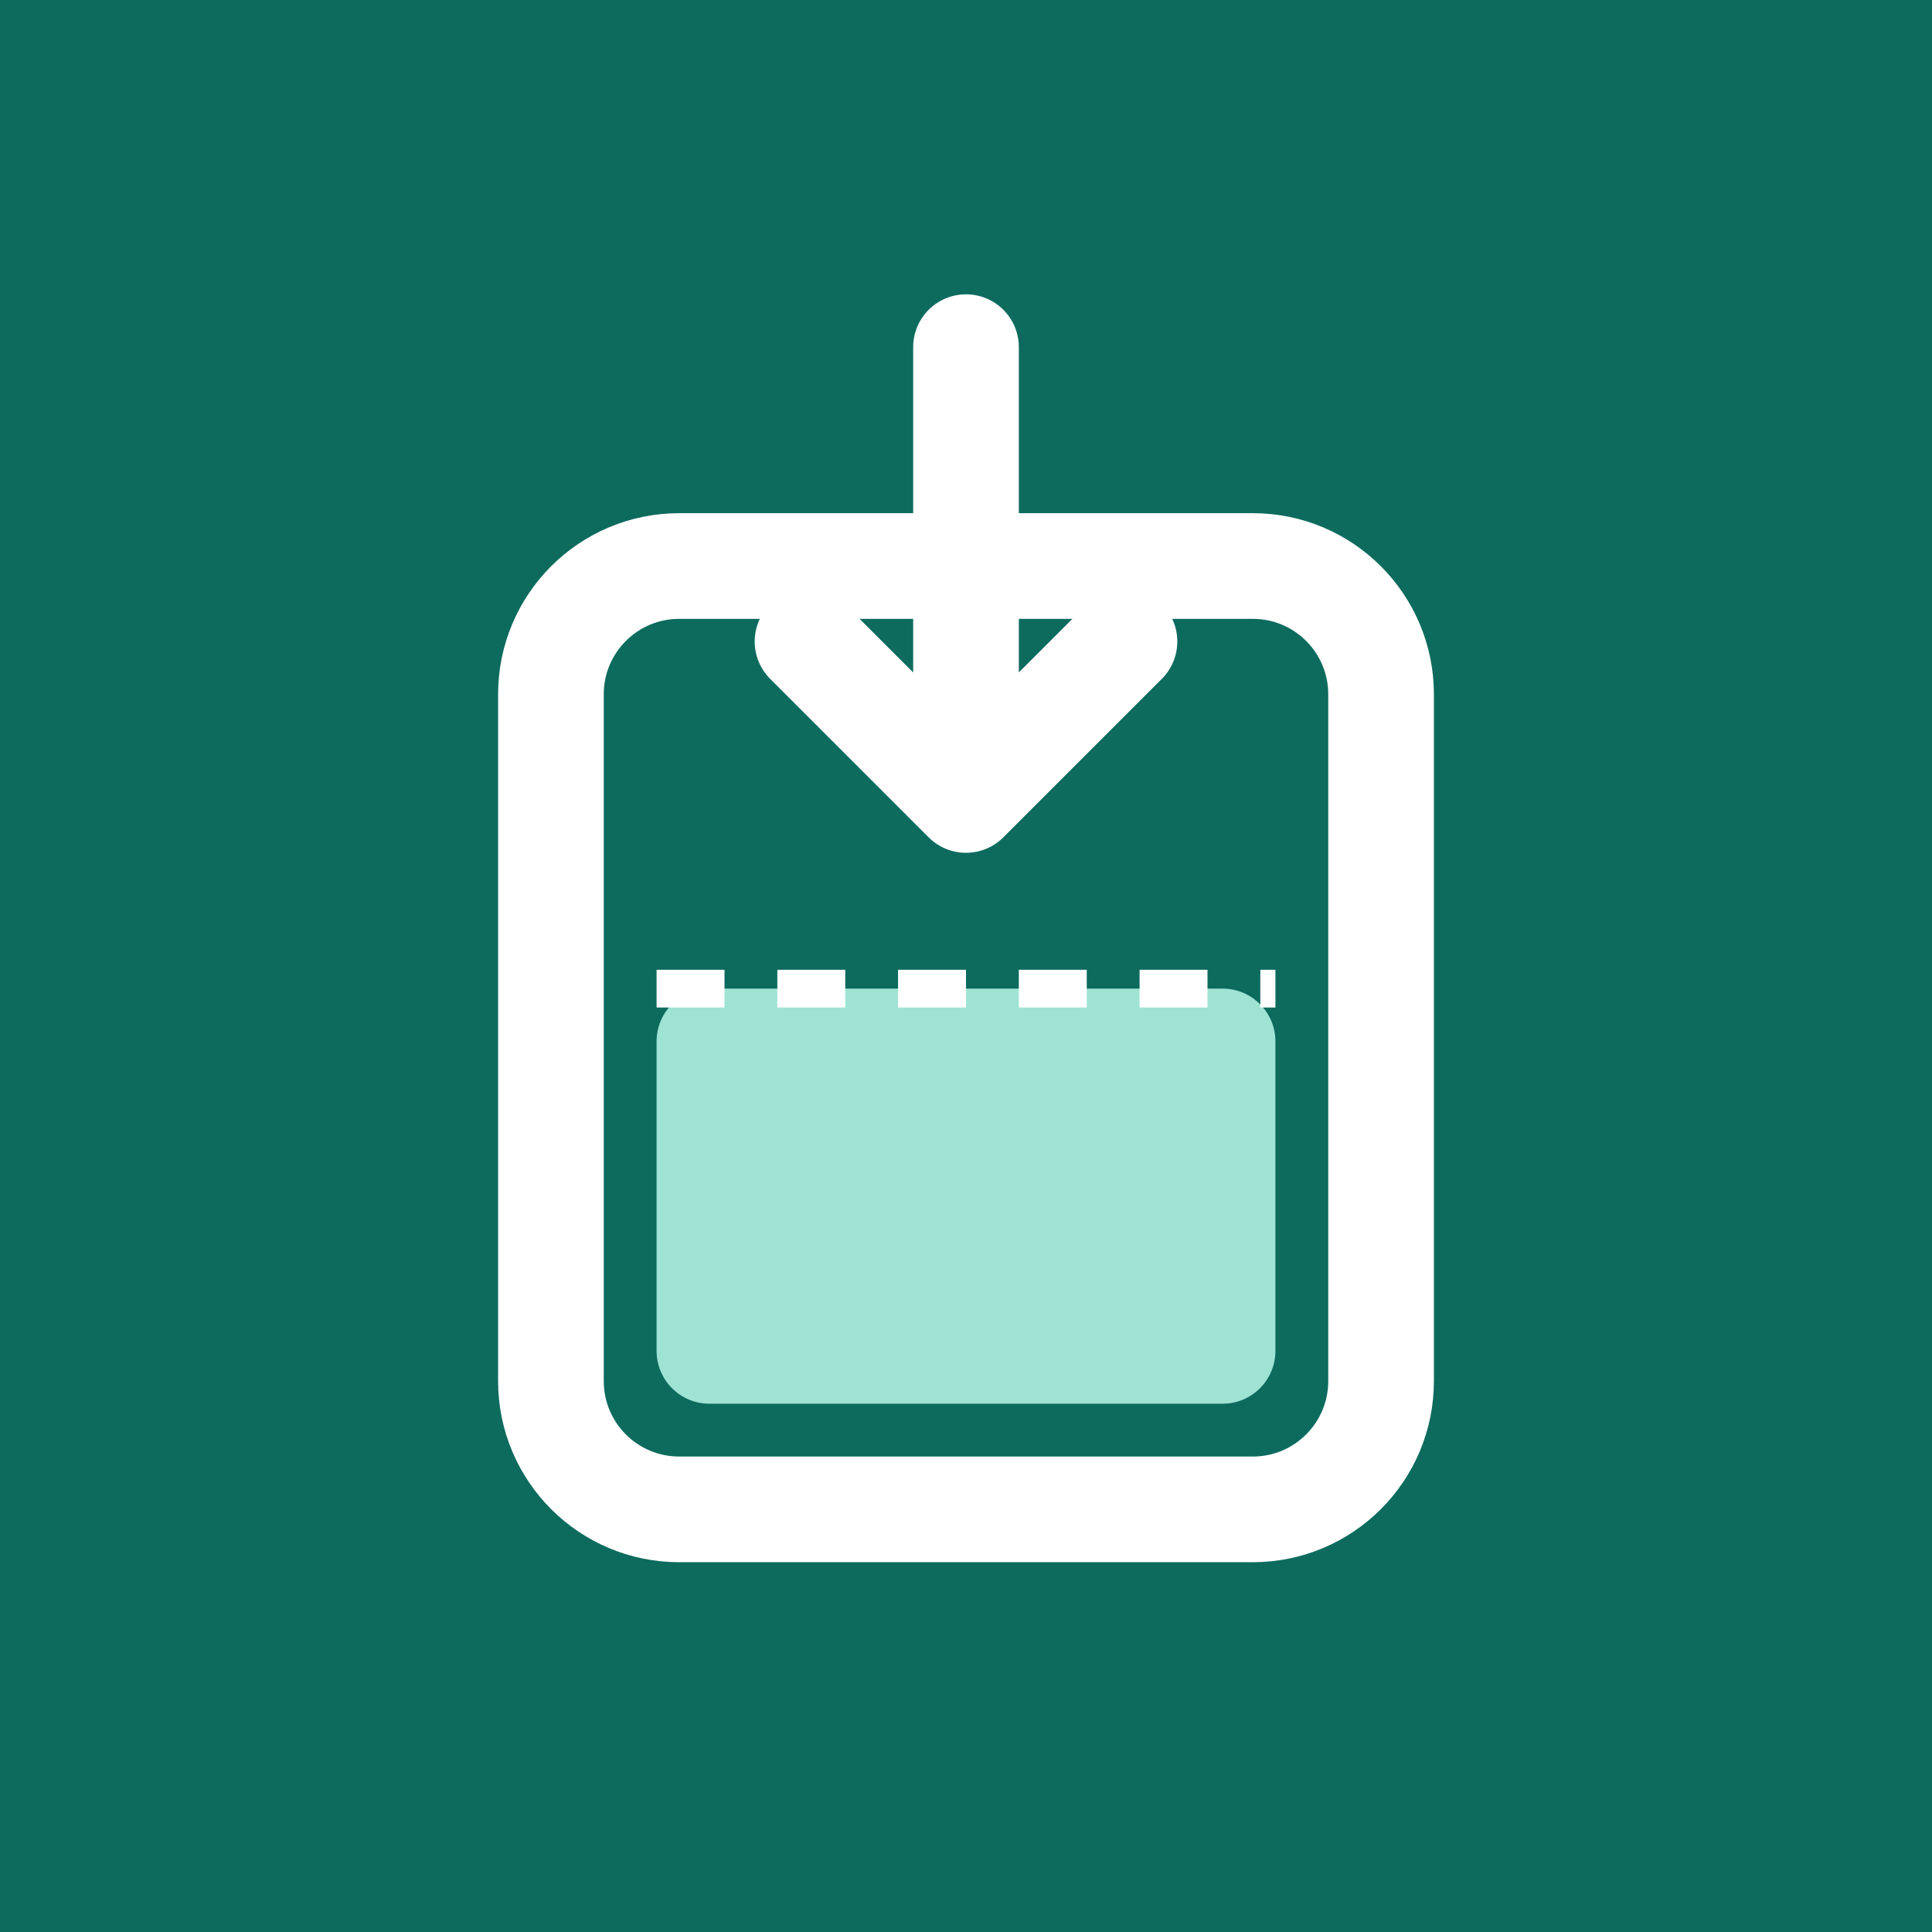
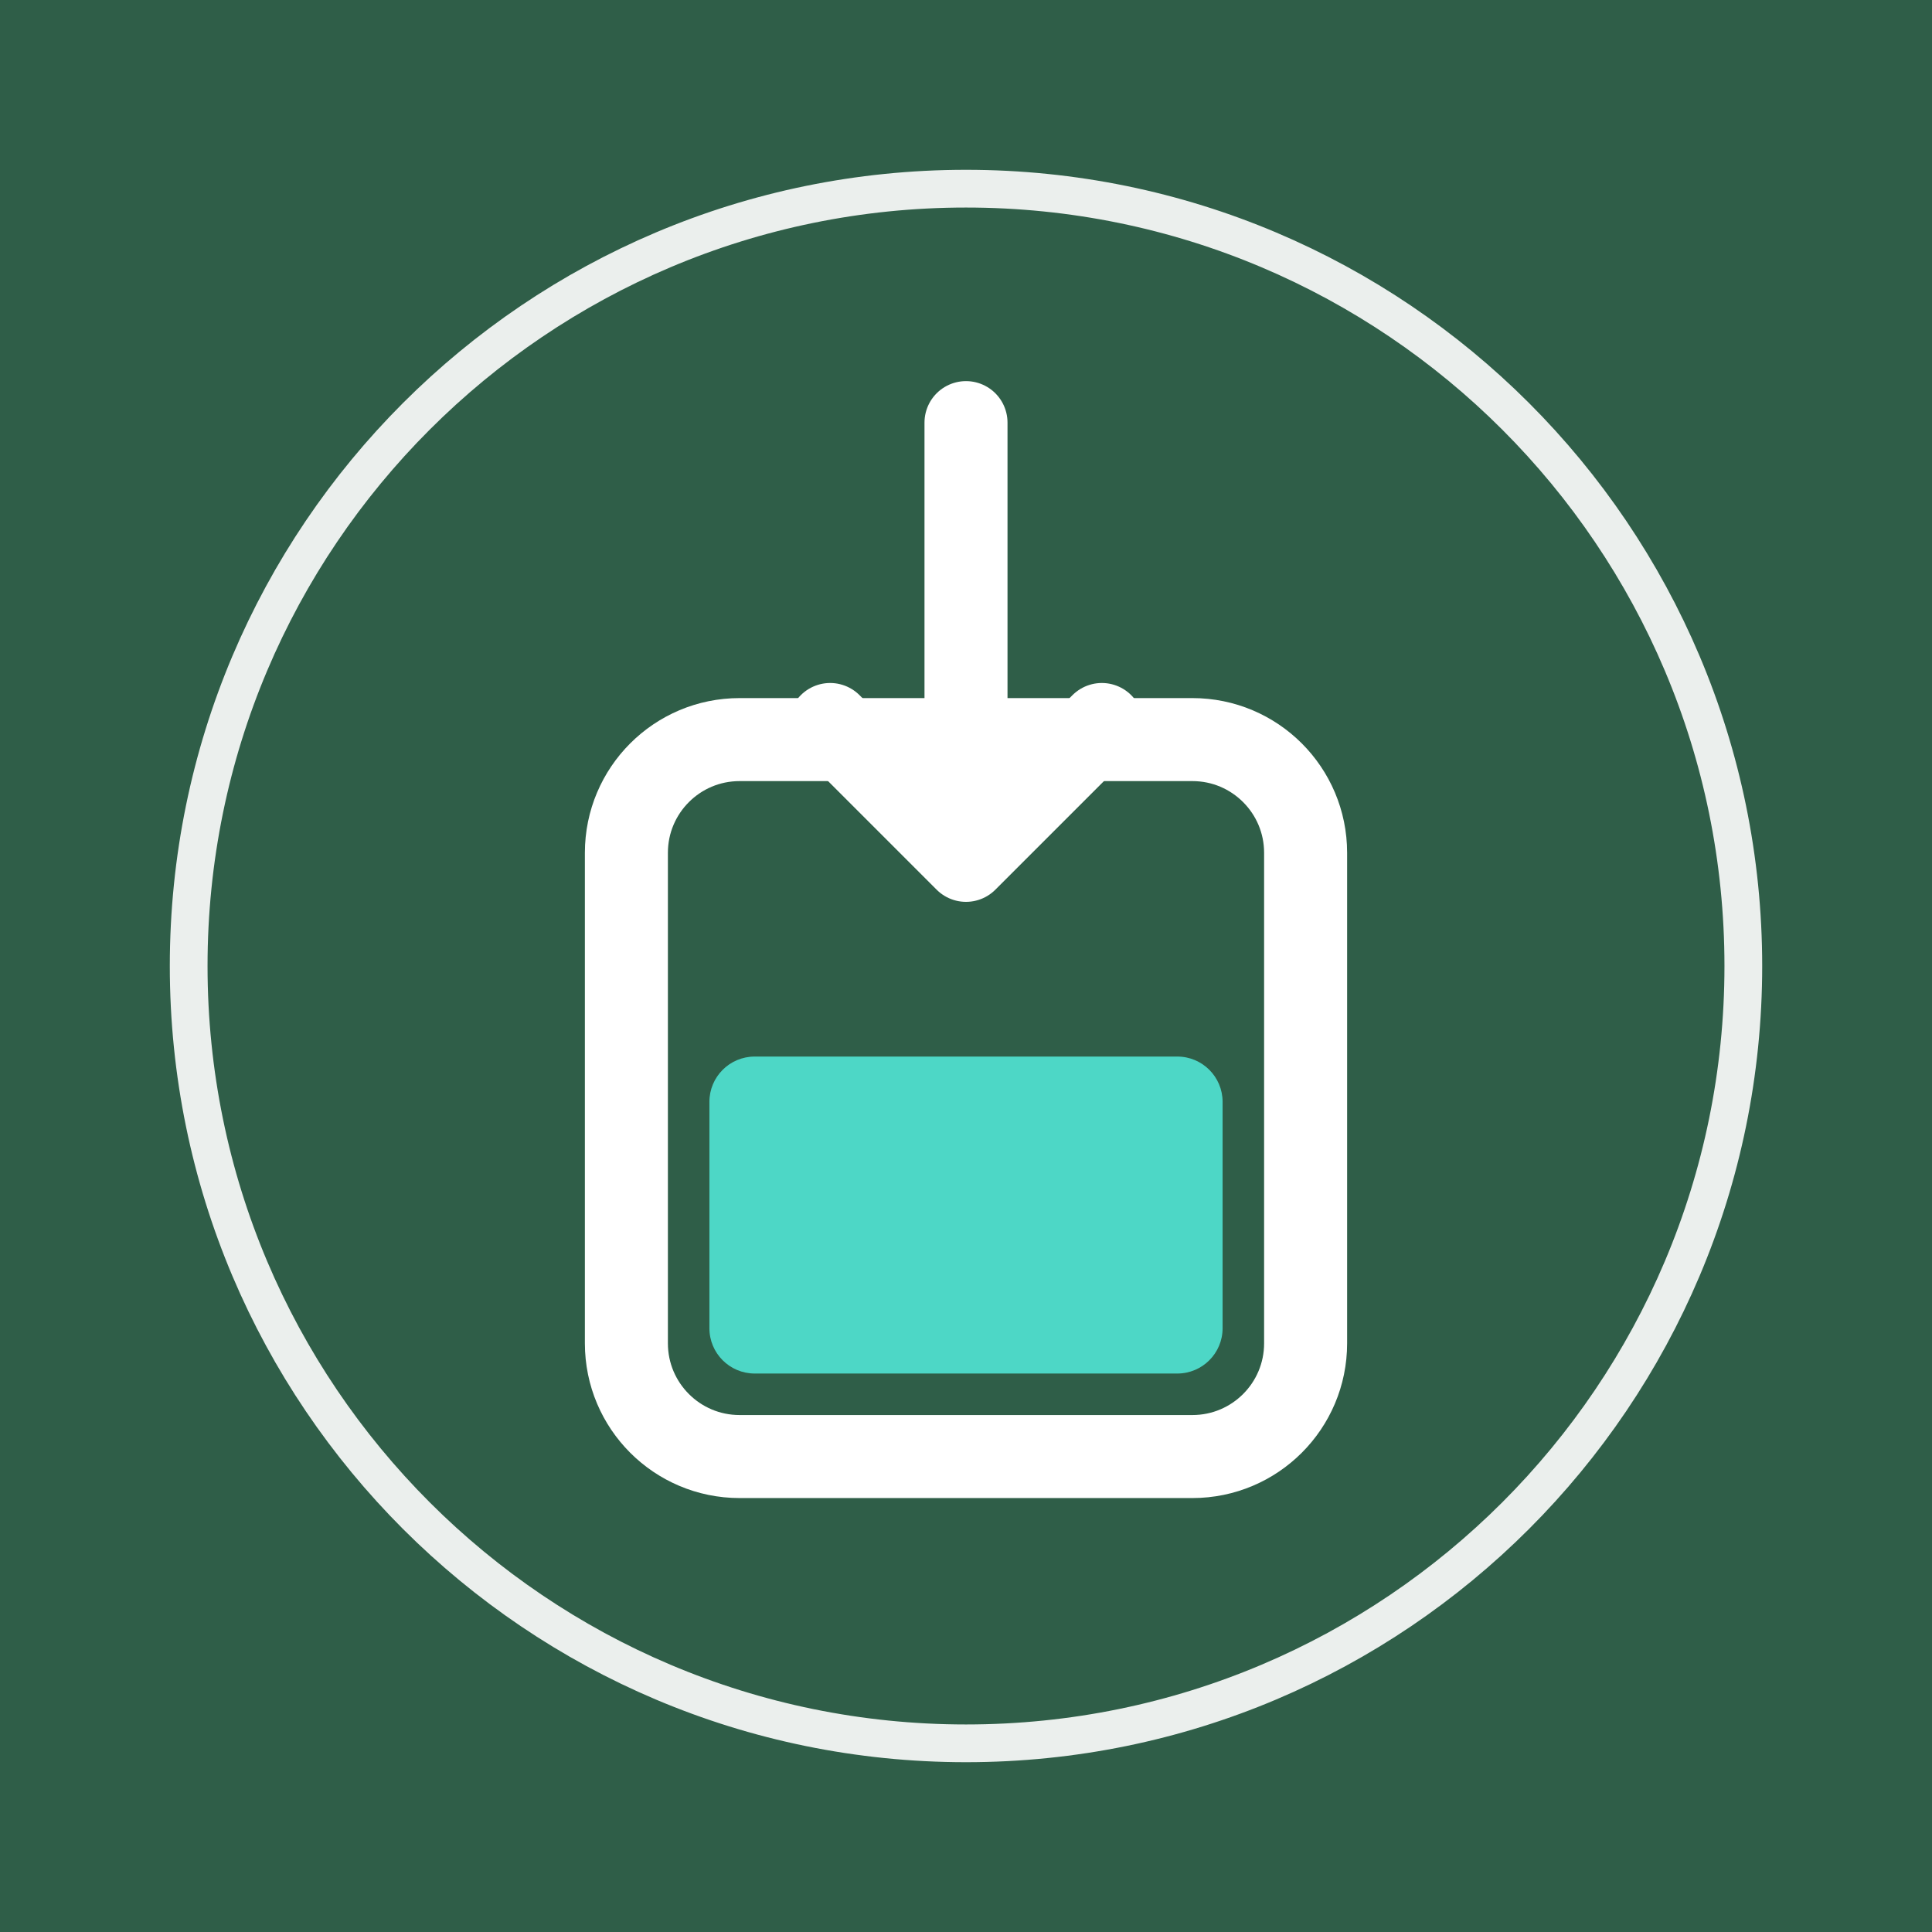
<svg xmlns="http://www.w3.org/2000/svg" viewBox="0 0 512 512">
-   <rect width="512" height="512" fill="#0d6b5e" />
-   <rect x="146" y="150" width="220" height="250" rx="34" fill="none" stroke="#fff" stroke-width="28" />
-   <rect x="174" y="262" width="164" height="110" rx="14" fill="#9fe3d4" />
-   <path d="M174 262 H338" stroke="#fff" stroke-width="10" stroke-dasharray="18 14" />
-   <path d="M256 92 V210 M214 170 L256 212 L298 170" fill="none" stroke="#fff" stroke-width="28" stroke-linecap="round" stroke-linejoin="round" />
+   <rect width="512" height="512" fill="#2f5e48" />
+   <circle cx="256" cy="256" r="206" fill="none" stroke="#fff" stroke-opacity="0.9" stroke-width="10" />
+   <rect x="166" y="196" width="180" height="190" rx="30" fill="none" stroke="#fff" stroke-width="22" />
+   <rect x="188" y="280" width="136" height="84" rx="12" fill="#4dd7c6" />
+   <path d="M256 112 V226 M220 192 L256 228 L292 192" fill="none" stroke="#fff" stroke-width="22" stroke-linecap="round" stroke-linejoin="round" />
</svg>
